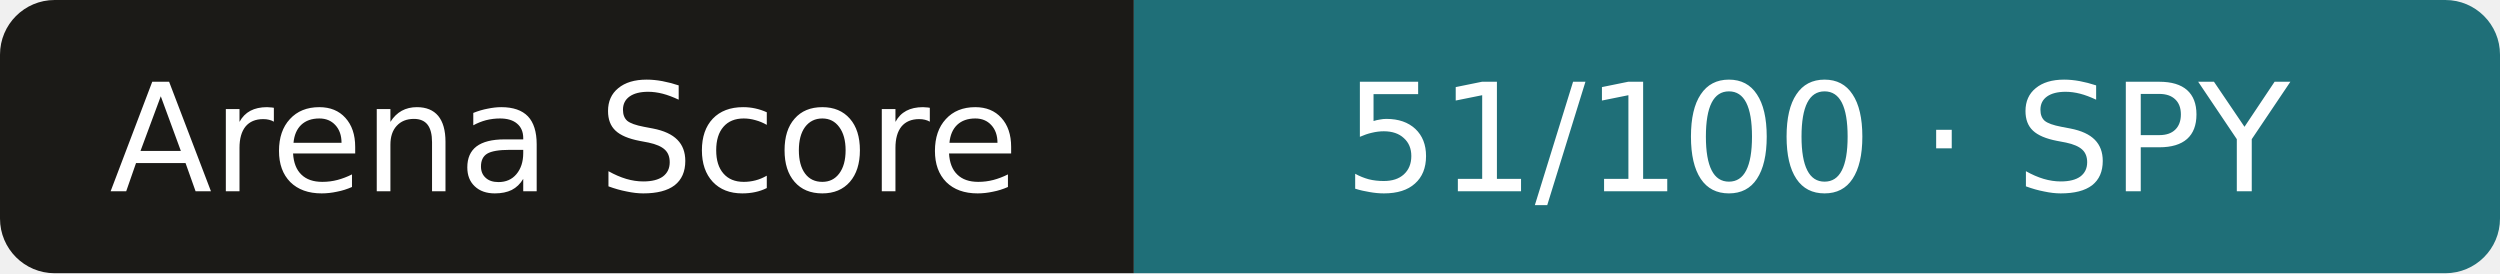
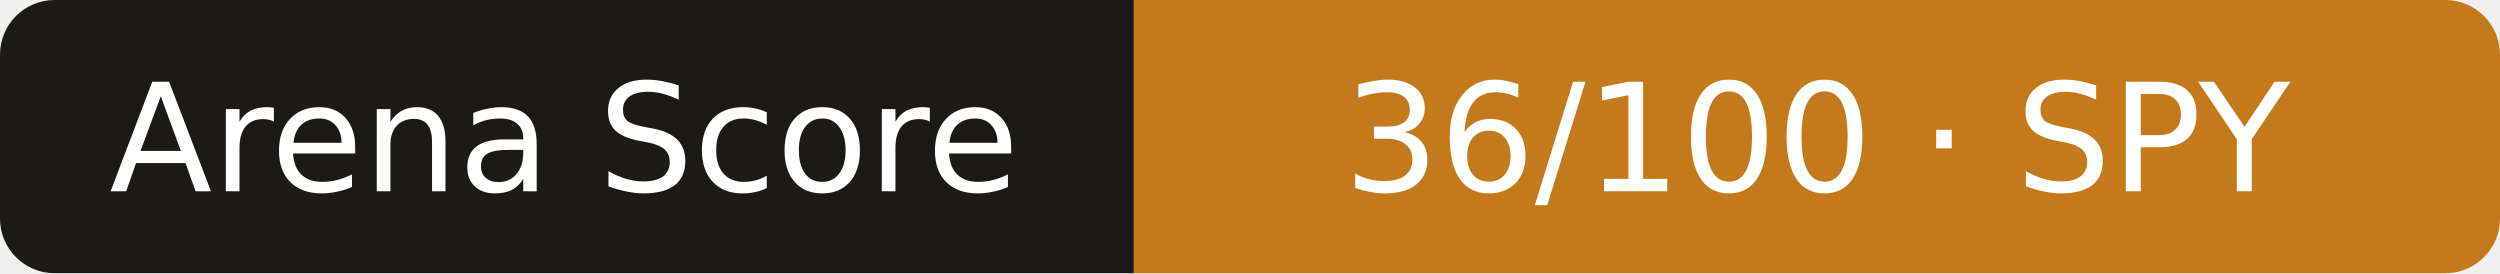
- <svg xmlns="http://www.w3.org/2000/svg" width="183" height="20" role="img" aria-label="Arena Score: 51/100 · SPY">
+ <svg xmlns="http://www.w3.org/2000/svg" width="183" height="20" role="img" aria-label="Arena Score: 36/100 · SPY">
  <clipPath id="r">
    <rect width="183" height="20" rx="4" />
  </clipPath>
  <g clip-path="url(#r)">
    <rect width="83" height="20" fill="#1b1a17" />
-     <rect x="83" width="101" height="20" fill="#1f6f78" />
+     <rect x="83" width="101" height="20" fill="#c47a1a" />
  </g>
  <g fill="#fff" text-anchor="middle" font-family="Verdana,DejaVu Sans,sans-serif" font-size="11">
    <text x="41.3" y="14">Arena Score</text>
-     <text x="133.0" y="14">51/100 · SPY</text>
+     <text x="133.0" y="14">36/100 · SPY</text>
  </g>
</svg>
